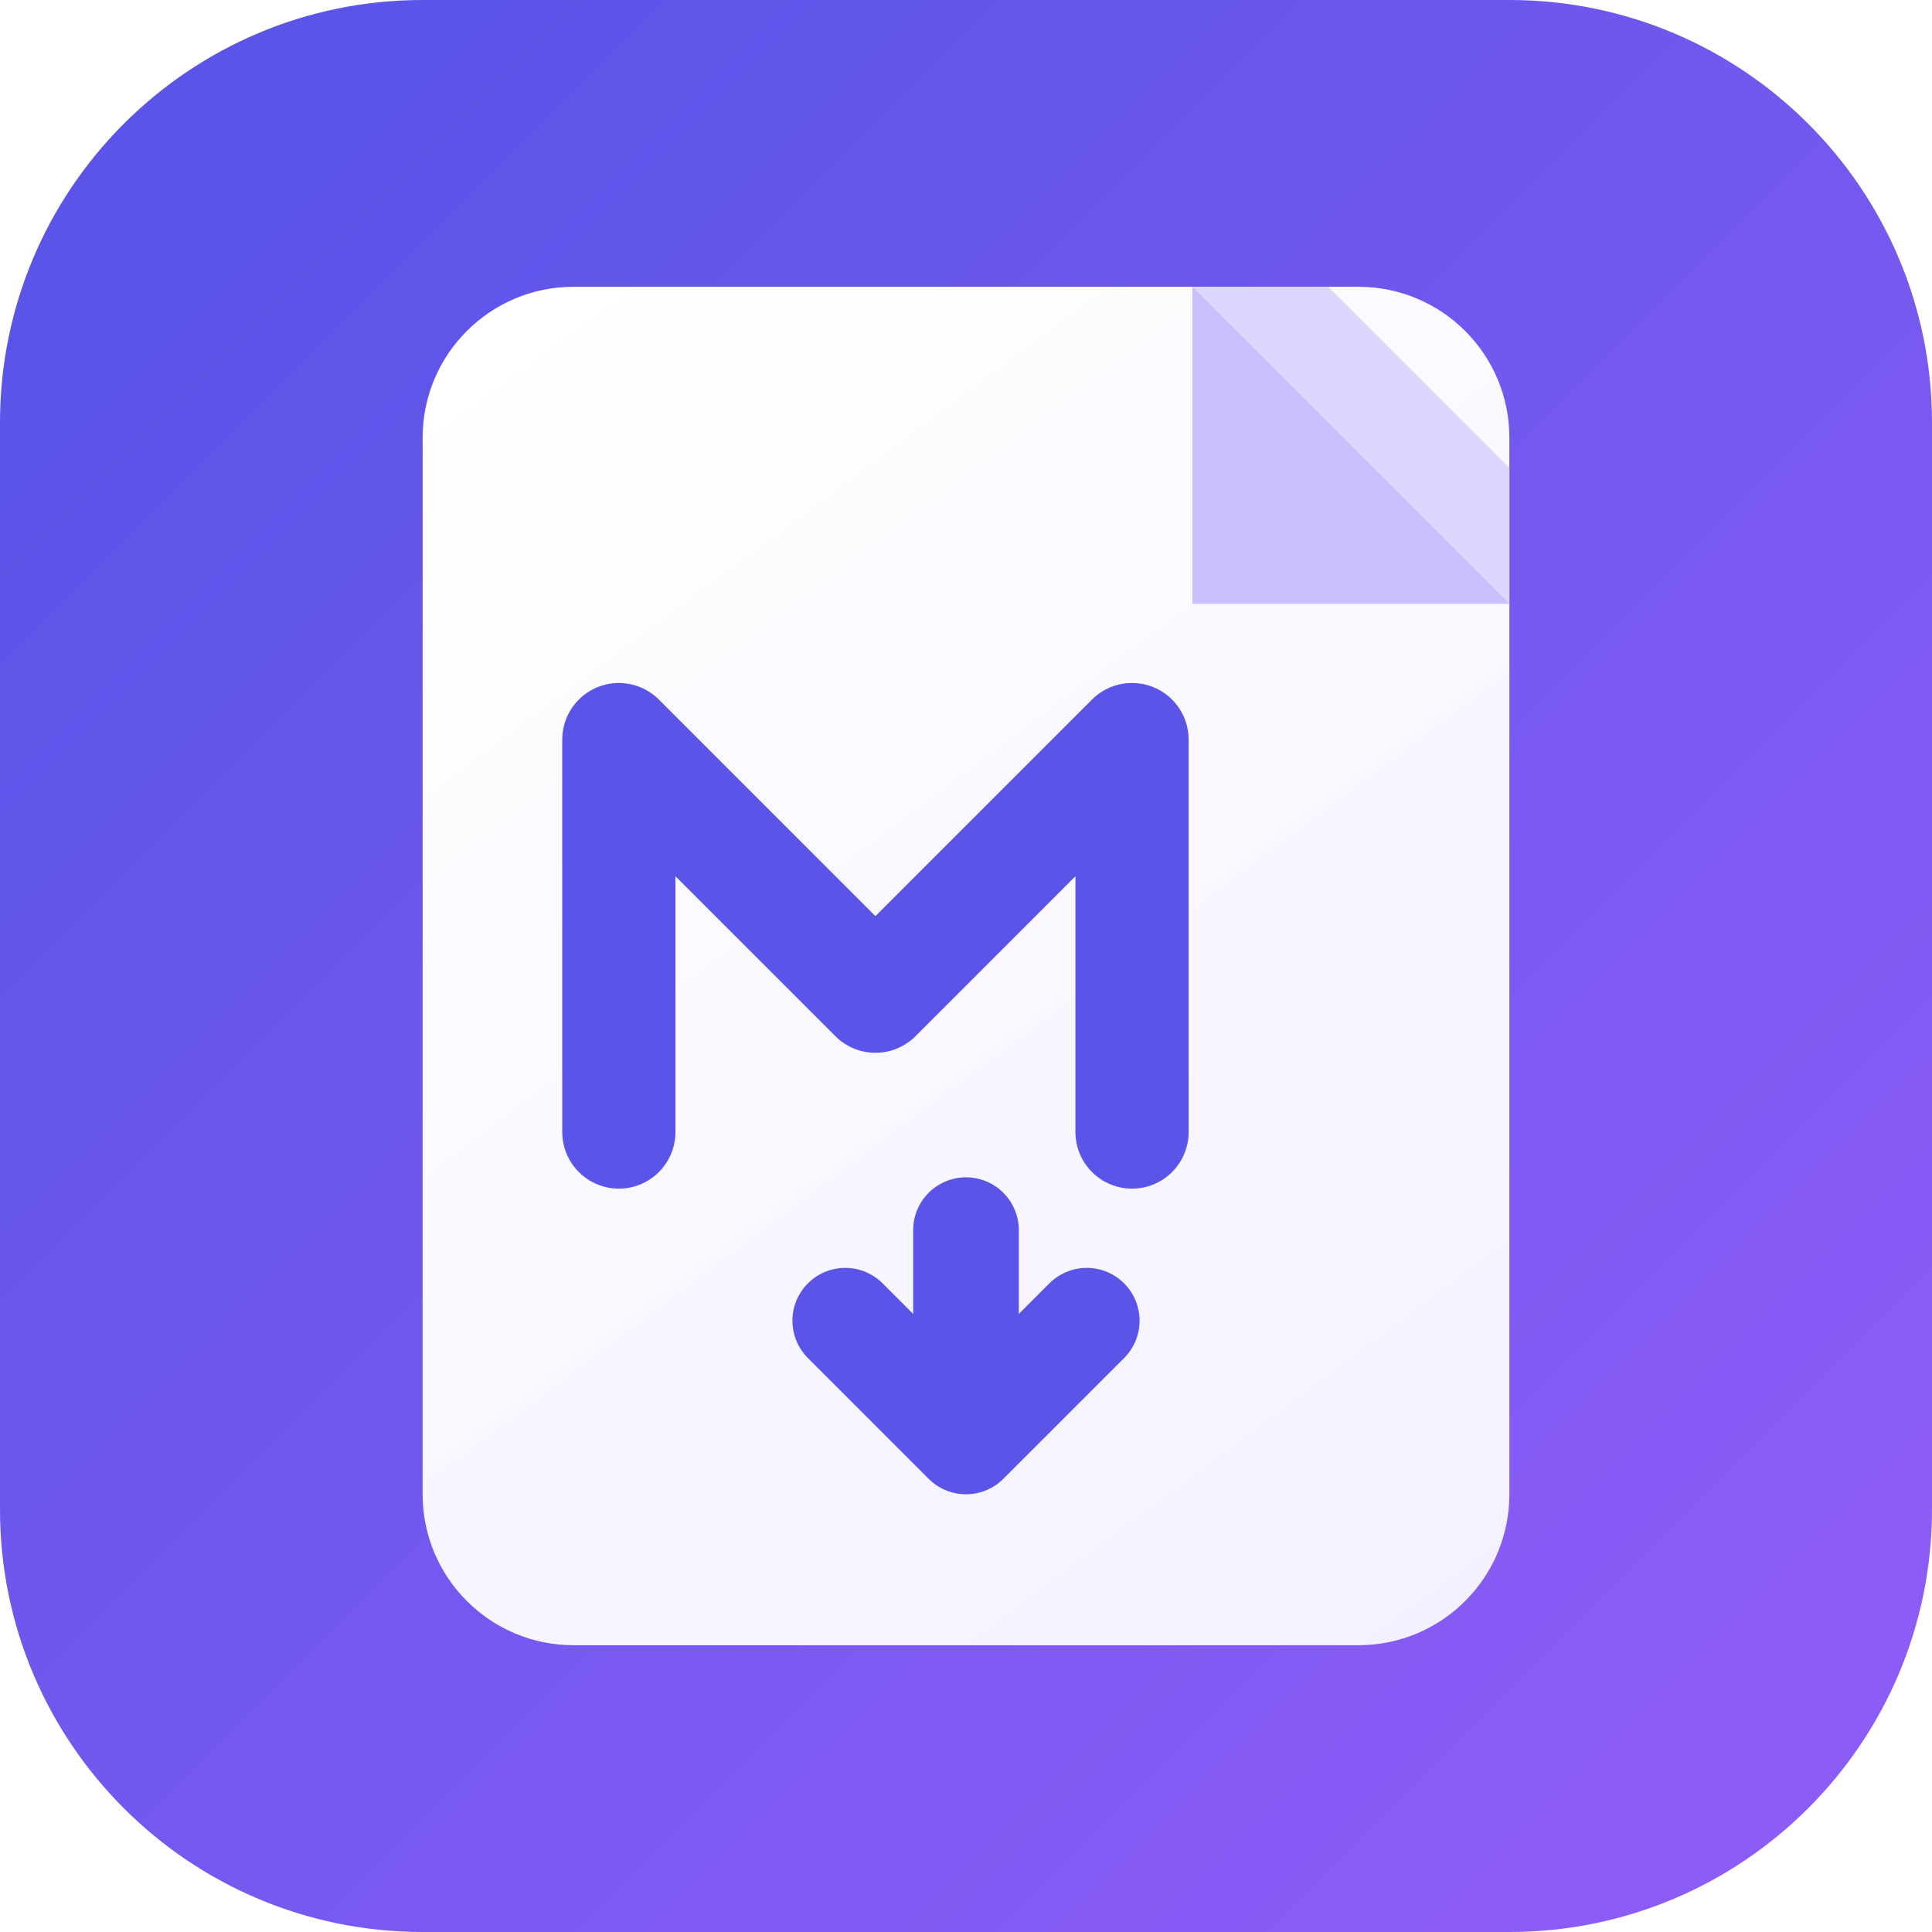
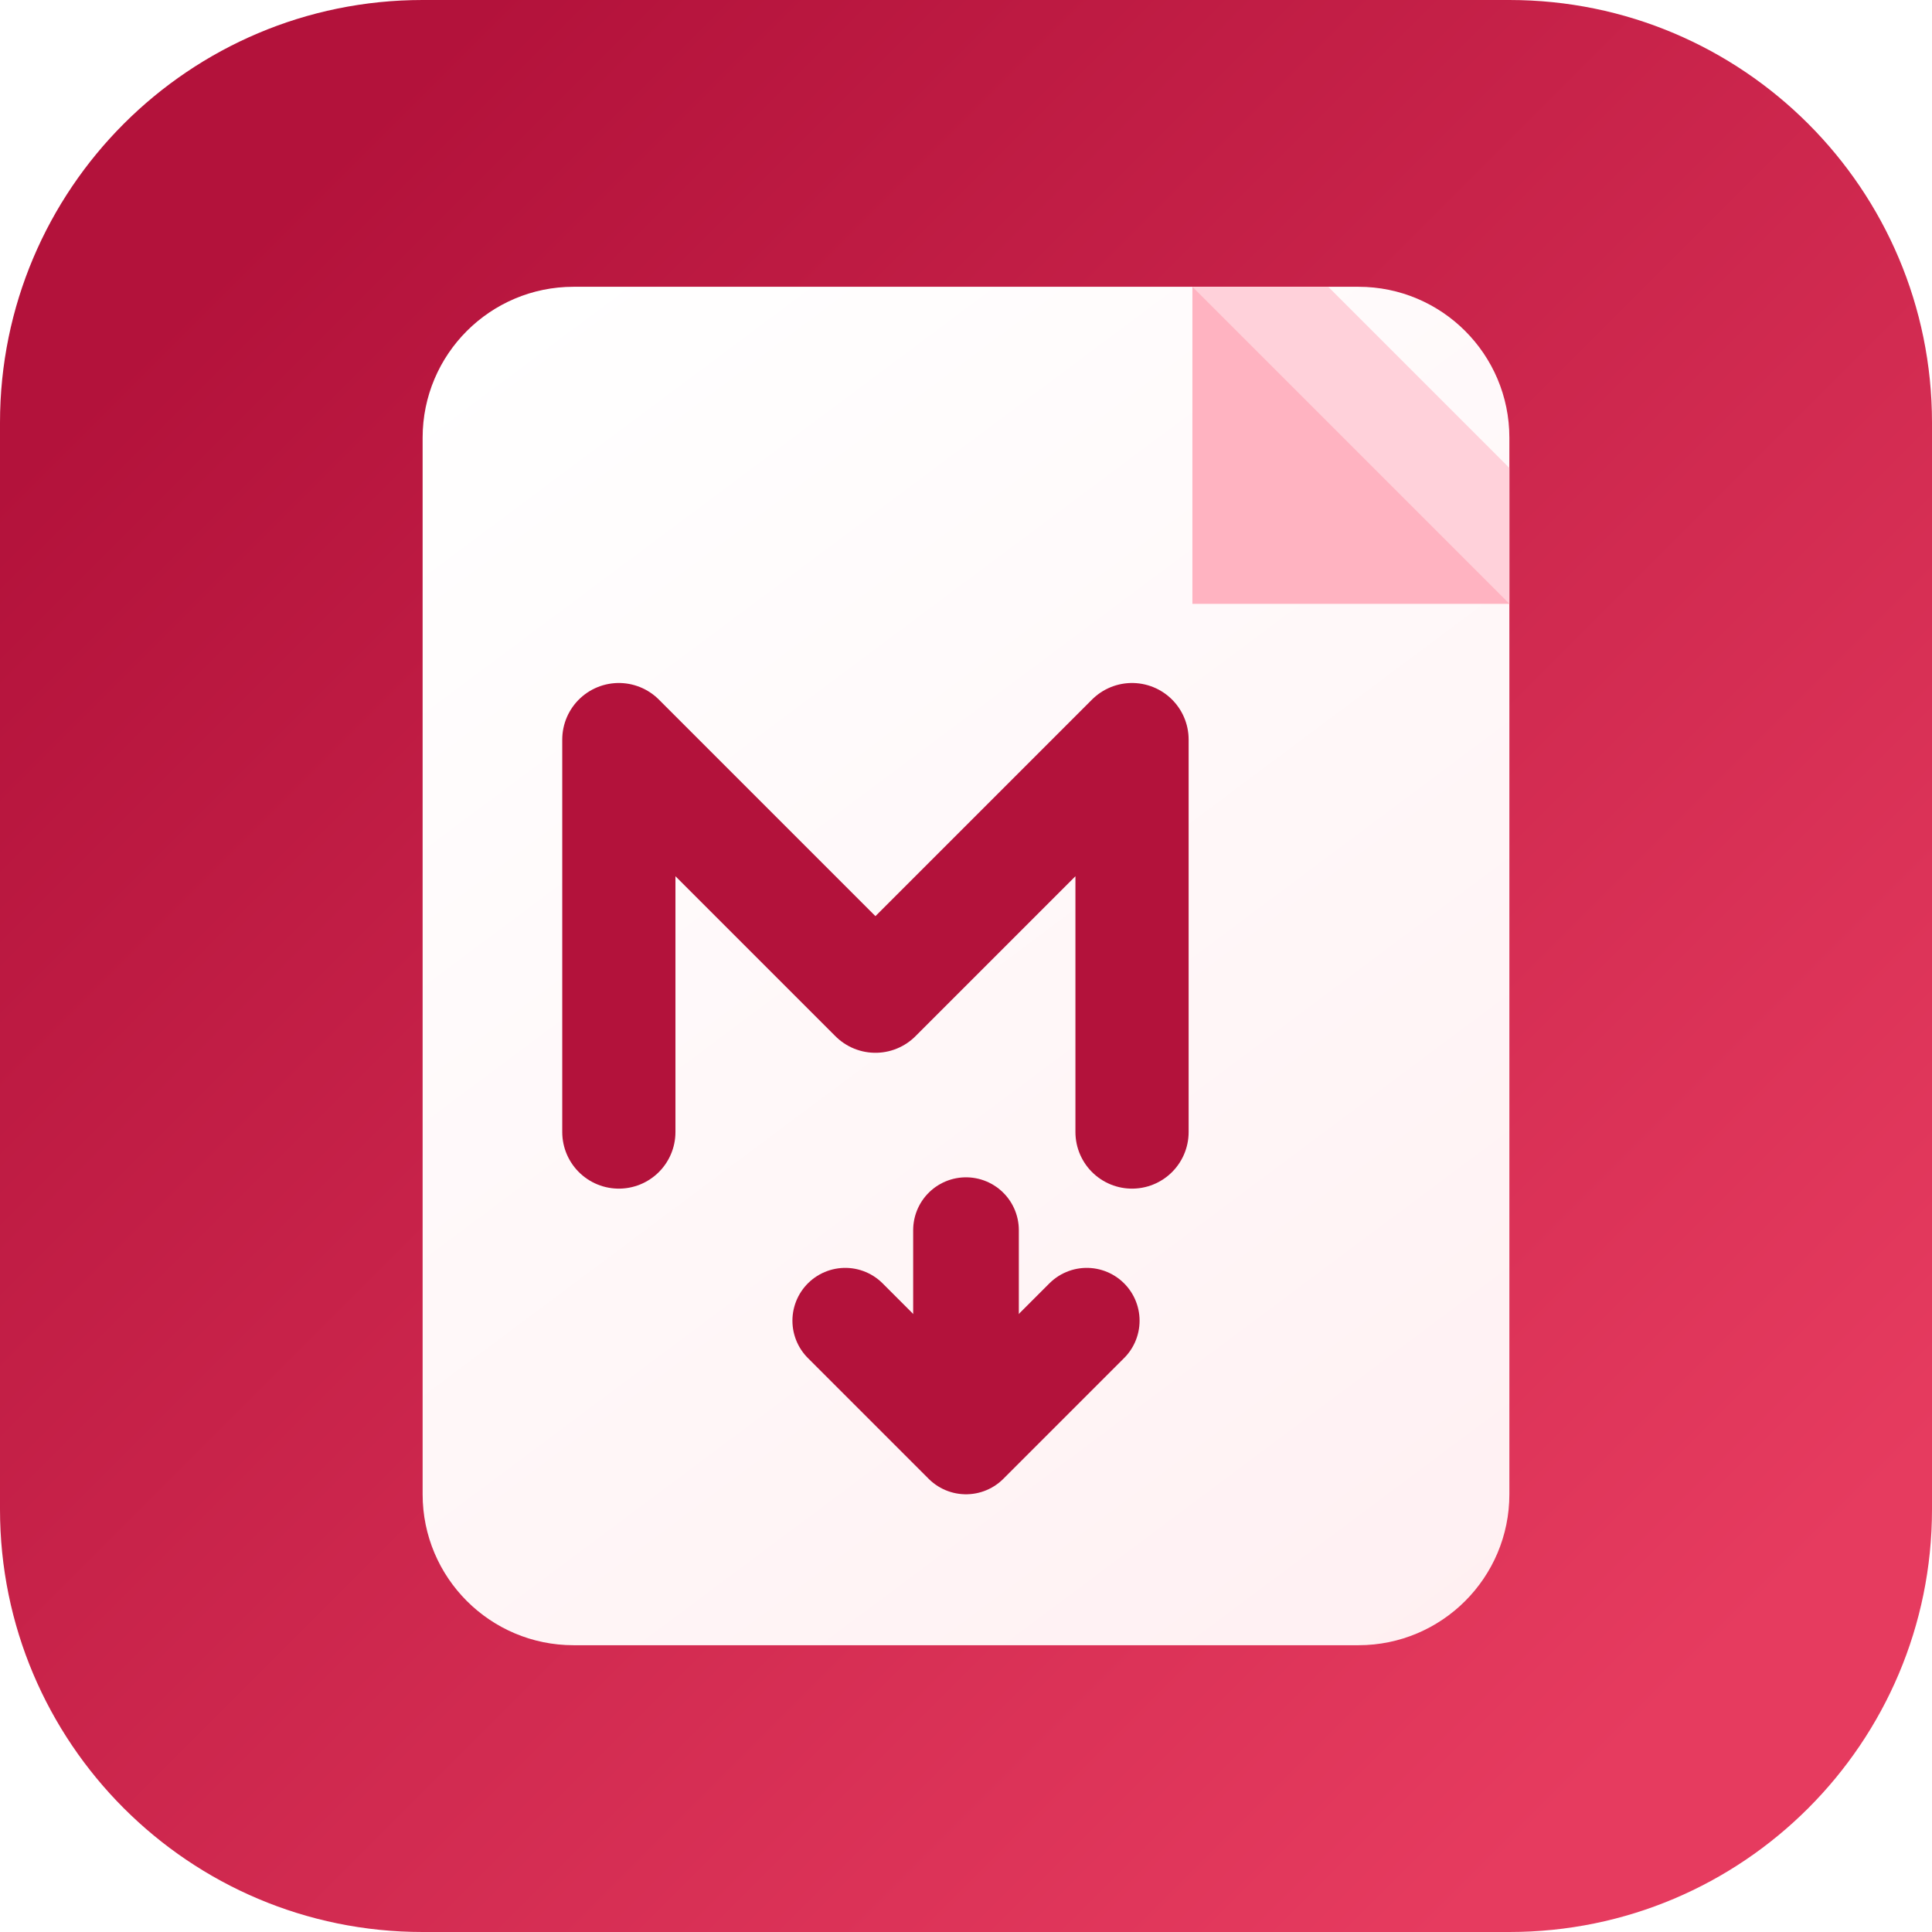
<svg xmlns="http://www.w3.org/2000/svg" width="512" height="512" viewBox="0 0 512 512">
  <defs>
    <linearGradient id="crabapple-md-bg" x1="64" y1="64" x2="448" y2="448" gradientUnits="userSpaceOnUse">
-       <stop offset="0" stop-color="#5B54E8" />
-       <stop offset="1" stop-color="#8B5CF6" />
+       <stop offset="0" stop-color="#B3123B" />
+       <stop offset="1" stop-color="#E63B5F" />
    </linearGradient>
    <linearGradient id="crabapple-md-page" x1="132" y1="84" x2="392" y2="432" gradientUnits="userSpaceOnUse">
      <stop offset="0" stop-color="#FFFFFF" />
-       <stop offset="1" stop-color="#F3F1FF" />
+       <stop offset="1" stop-color="#FFF0F2" />
    </linearGradient>
  </defs>
  <rect width="512" height="512" rx="112" fill="url(#crabapple-md-bg)" />
  <rect x="112" y="76" width="288" height="360" rx="40" fill="url(#crabapple-md-page)" />
-   <path d="M 316 76 H 352 L 400 124 V 160 H 316 Z" fill="#DCD7FF" />
-   <path d="M 316 76 L 400 160 H 316 Z" fill="#C9C2FF" />
-   <path d="M 164 300 V 196 L 232 264 L 300 196 V 300" fill="none" stroke="#5B54E8" stroke-width="30" stroke-linecap="round" stroke-linejoin="round" />
-   <path d="M 256 326 V 380" fill="none" stroke="#5B54E8" stroke-width="28" stroke-linecap="round" />
-   <path d="M 224 350 L 256 382 L 288 350" fill="none" stroke="#5B54E8" stroke-width="28" stroke-linecap="round" stroke-linejoin="round" />
+   <path d="M 316 76 H 352 L 400 124 V 160 H 316 Z" fill="#FFD1DA" />
+   <path d="M 316 76 L 400 160 H 316 Z" fill="#FFB3C1" />
+   <path d="M 164 300 V 196 L 232 264 L 300 196 V 300" fill="none" stroke="#B3123B" stroke-width="30" stroke-linecap="round" stroke-linejoin="round" />
+   <path d="M 256 326 V 380" fill="none" stroke="#B3123B" stroke-width="28" stroke-linecap="round" />
+   <path d="M 224 350 L 256 382 L 288 350" fill="none" stroke="#B3123B" stroke-width="28" stroke-linecap="round" stroke-linejoin="round" />
</svg>
